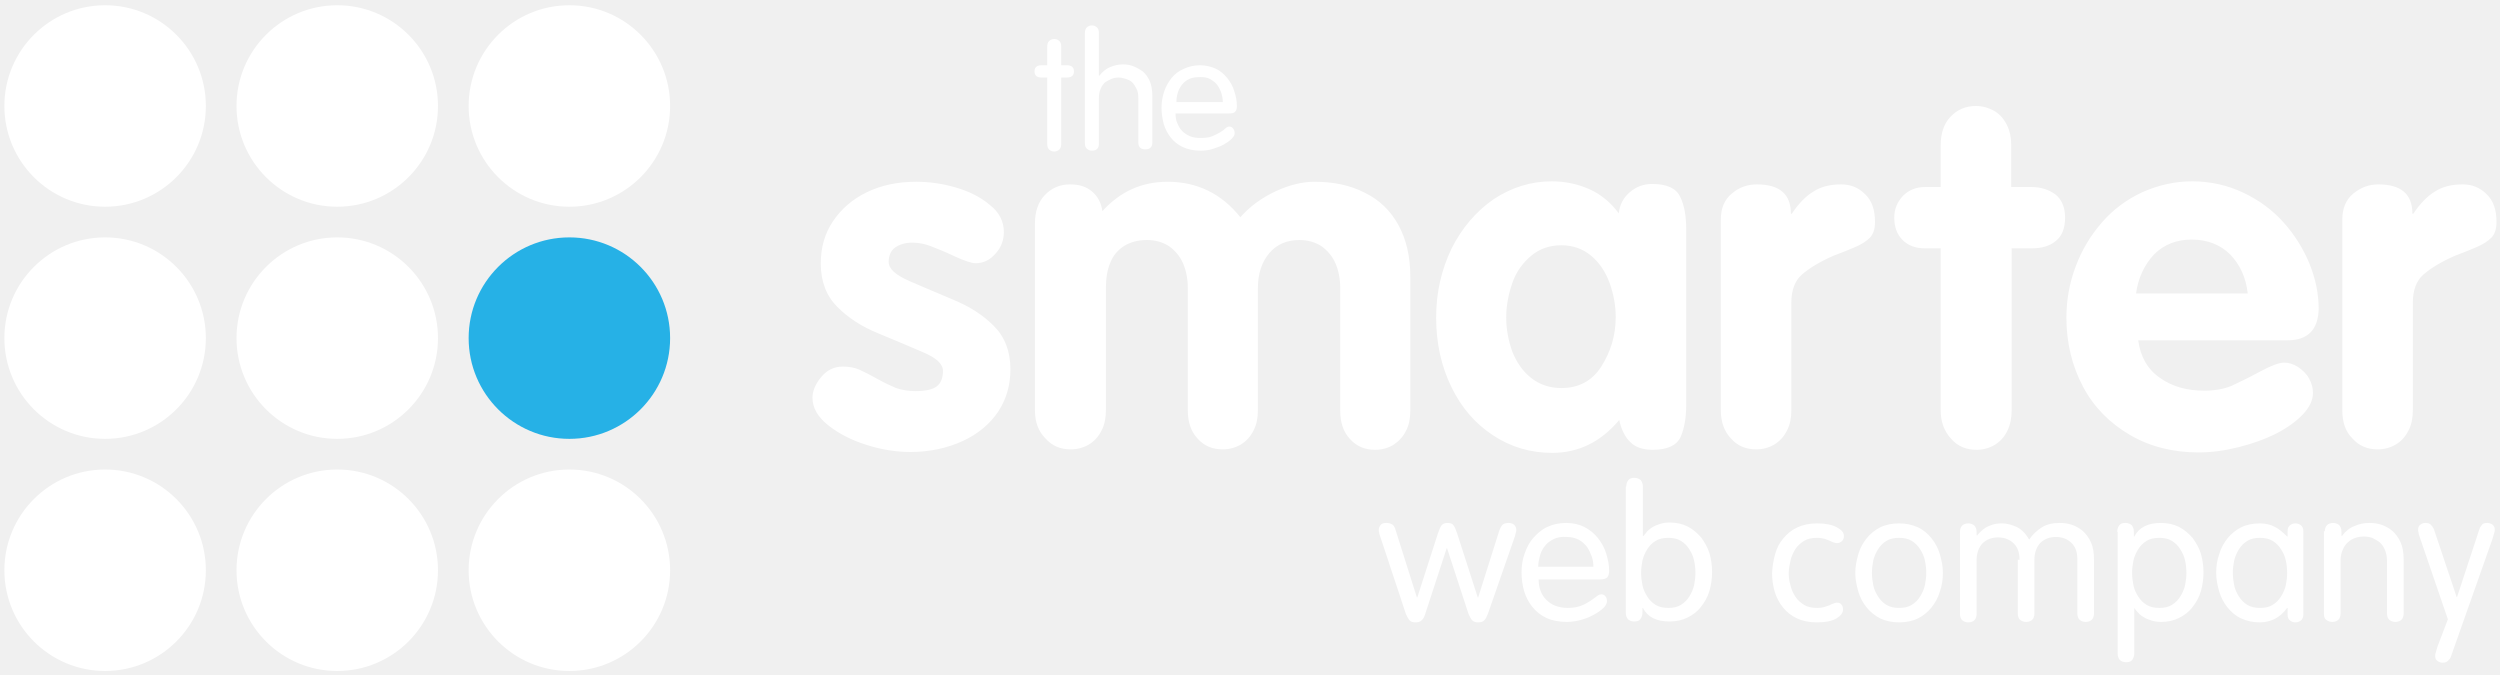
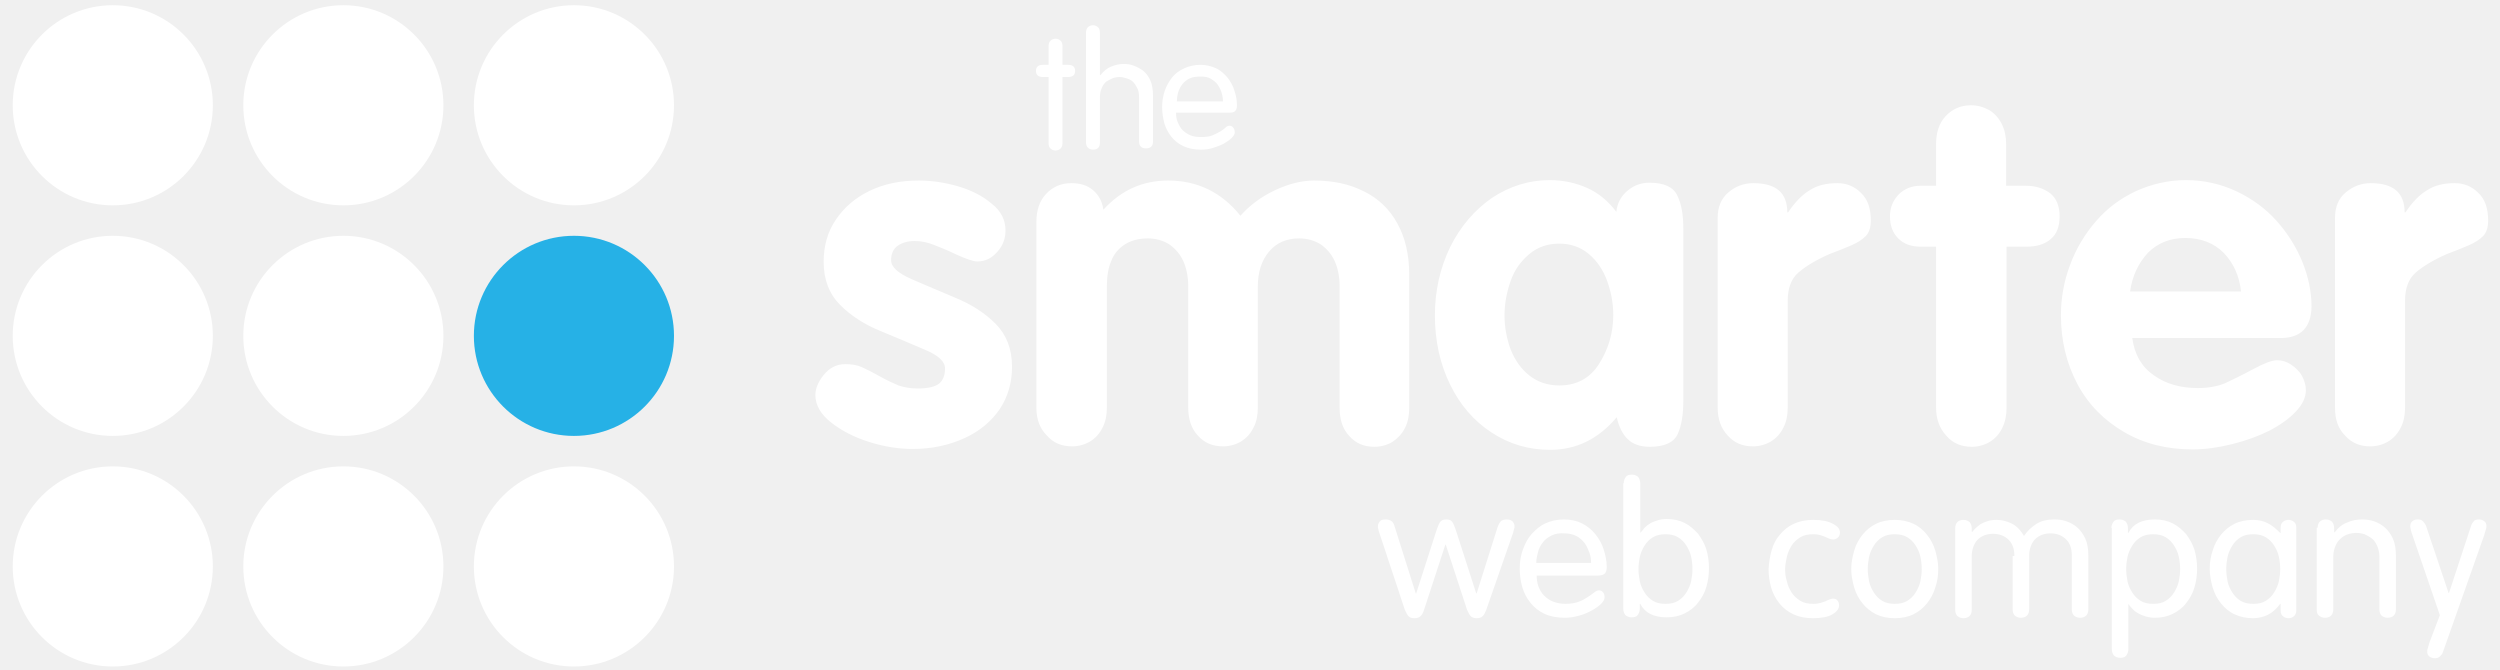
- <svg xmlns="http://www.w3.org/2000/svg" viewBox="0 0 570.8 154" enable-background="new 0 0 570.8 154">
+ <svg xmlns="http://www.w3.org/2000/svg" viewBox="0 0 570.8 154" enable-background="new 0 0 570.8 154" height="54" width="201.5">
  <path fill="#fff" d="M24 1.2c-12.7 0-23 10.3-23 23s10.3 23 23 23 23-10.3 23-23-10.3-23-23-23zm53 0c-12.7 0-23 10.3-23 23s10.3 23 23 23 23-10.3 23-23-10.3-23-23-23zm53 0c-12.7 0-23 10.3-23 23s10.3 23 23 23 23-10.3 23-23-10.3-23-23-23zm-106 53c-12.7 0-23 10.3-23 23s10.3 23 23 23 23-10.3 23-23-10.3-23-23-23zm53 0c-12.7 0-23 10.3-23 23s10.3 23 23 23 23-10.3 23-23-10.3-23-23-23z" />
  <path fill="#26B1E6" d="M130 54.2c-12.7 0-23 10.3-23 23s10.3 23 23 23 23-10.3 23-23-10.3-23-23-23z" />
  <path fill="#fff" d="M24 107.2c-12.7 0-23 10.3-23 23s10.3 23 23 23 23-10.3 23-23-10.3-23-23-23zm53 0c-12.7 0-23 10.3-23 23s10.3 23 23 23 23-10.3 23-23-10.3-23-23-23zm53 0c-12.7 0-23 10.3-23 23s10.3 23 23 23 23-10.3 23-23-10.3-23-23-23zm109.1-96.5c0-.5.1-1 .4-1.3.3-.3.7-.5 1.2-.5s.9.2 1.2.5c.3.3.4.7.4 1.3v4.2h1.3c1.1 0 1.6.5 1.6 1.4 0 .9-.5 1.4-1.6 1.4h-1.3v15.1c0 .5-.1 1-.4 1.3-.3.3-.7.5-1.2.5s-.9-.2-1.2-.5c-.3-.3-.4-.7-.4-1.3V17.7h-1.3c-1.1 0-1.6-.5-1.6-1.4 0-.9.5-1.4 1.6-1.4h1.3v-4.2zm20.8 11.7c0-.8-.1-1.6-.4-2.1-.3-.6-.6-1.1-1-1.5-.4-.4-.9-.6-1.5-.8s-1.1-.3-1.6-.3-1.1.1-1.6.3-1 .5-1.5.8c-.4.4-.8.9-1 1.5-.3.6-.4 1.3-.4 2.1v10.4c0 .5-.1.9-.4 1.2-.3.3-.7.4-1.2.4s-.9-.2-1.2-.5-.4-.7-.4-1.3v-25c0-.5.1-1 .4-1.3.3-.3.7-.5 1.2-.5s.9.2 1.2.5c.3.3.4.7.4 1.3v9.6l.1.1c.7-.9 1.5-1.6 2.5-2 1-.4 1.9-.6 2.9-.6.8 0 1.5.1 2.3.4.8.3 1.5.7 2.2 1.2.7.6 1.2 1.3 1.6 2.2.4.9.6 2.1.6 3.4v10.6c0 .5-.1.9-.4 1.2-.3.3-.7.4-1.2.4s-.9-.1-1.2-.4-.4-.7-.4-1.2V22.4zm8.5 3.5c0 .8.1 1.6.4 2.2.3.7.6 1.3 1.1 1.8.5.5 1.1.9 1.8 1.2.7.3 1.5.4 2.4.4 1.1 0 2-.1 2.7-.4.7-.3 1.3-.6 1.8-.9s.9-.6 1.2-.9c.3-.3.6-.4.9-.4s.6.1.8.4c.2.2.4.6.4 1.1 0 .4-.2.8-.7 1.3-.5.5-1.1.9-1.8 1.3s-1.6.7-2.5 1c-.9.3-1.9.4-2.8.4-1.6 0-2.9-.3-4-.8s-2.1-1.3-2.8-2.2c-.7-.9-1.3-2-1.6-3.1-.3-1.2-.5-2.4-.5-3.7 0-1.3.2-2.5.6-3.7.4-1.2 1-2.2 1.7-3.1.7-.9 1.7-1.6 2.8-2.1 1.1-.5 2.3-.8 3.7-.8 1.3 0 2.5.3 3.6.8s1.9 1.3 2.6 2.1c.7.9 1.3 1.9 1.6 3 .4 1.1.6 2.3.6 3.4 0 .6-.1 1-.4 1.3-.2.3-.7.4-1.4.4h-12.2zm10.8-2.4c0-.7-.1-1.4-.3-2.1s-.5-1.3-.9-1.9c-.4-.6-1-1-1.6-1.4-.7-.4-1.4-.5-2.3-.5-1 0-1.9.1-2.5.4-.7.3-1.3.8-1.7 1.3s-.8 1.2-1 1.9c-.2.7-.3 1.4-.3 2.1h10.6zm35.9 98.9c-.1-.3-.2-.5-.2-.8-.1-.2-.1-.5-.1-.6 0-.4.1-.7.4-1.1.3-.4.7-.5 1.4-.5.4 0 .8.1 1.2.3.4.2.7.7.9 1.5l4.8 15.2h.1l4.7-14.6c.3-.8.5-1.4.8-1.8.3-.4.7-.6 1.4-.6s1.2.2 1.4.6c.3.4.5 1 .8 1.8l4.7 14.6h.1l4.8-15.2c.3-.8.6-1.3.9-1.5s.8-.3 1.2-.3c.7 0 1.1.2 1.4.5.3.4.4.7.4 1.1 0 .2 0 .4-.1.6-.1.2-.1.5-.2.8l-6.2 17.8c-.3.7-.5 1.2-.9 1.5-.3.3-.8.4-1.3.4s-.9-.1-1.3-.4c-.3-.3-.6-.8-.9-1.5l-4.9-15h-.1l-4.9 15c-.2.7-.5 1.2-.9 1.5-.3.3-.8.4-1.3.4s-1-.1-1.3-.4c-.3-.3-.6-.8-.9-1.5l-5.9-17.8zm36.2 9.8c0 .9.1 1.8.4 2.6.3.8.7 1.5 1.3 2.1s1.3 1.1 2.1 1.4 1.8.5 2.8.5c1.3 0 2.3-.2 3.1-.5.8-.3 1.5-.7 2.1-1.1s1-.7 1.4-1c.4-.3.7-.5 1.1-.5.3 0 .7.1.9.4.3.3.4.7.4 1.2s-.3 1-.8 1.5-1.2 1-2.1 1.5-1.8.9-2.9 1.2c-1.1.3-2.2.5-3.3.5-1.8 0-3.4-.3-4.7-.9-1.3-.6-2.4-1.5-3.2-2.5-.9-1.1-1.5-2.3-1.9-3.6-.4-1.4-.6-2.8-.6-4.3s.2-2.9.7-4.3c.5-1.4 1.1-2.6 2-3.6.9-1 1.9-1.9 3.2-2.5s2.7-.9 4.3-.9c1.5 0 2.9.3 4.1.9 1.2.6 2.3 1.5 3.1 2.5.8 1 1.5 2.2 1.9 3.5.4 1.3.7 2.6.7 4 0 .6-.1 1.1-.4 1.5-.3.3-.8.5-1.7.5h-14zm12.5-2.8c0-.8-.1-1.6-.4-2.4s-.6-1.5-1.1-2.2c-.5-.6-1.1-1.2-1.9-1.6-.8-.4-1.7-.6-2.7-.6-1.2-.1-2.2.1-3 .5s-1.5.9-2 1.6c-.5.6-.9 1.4-1.1 2.2s-.4 1.6-.4 2.5h12.6zm7.5-18.3c0-.6.2-1.1.5-1.5.3-.4.8-.5 1.4-.5.6 0 1 .2 1.4.5.3.4.5.9.5 1.5v11.3h.1c.3-.3.6-.7.9-1.1.4-.4.8-.7 1.3-1 .5-.3 1.1-.5 1.7-.7.6-.2 1.3-.3 2.1-.3 1.5 0 2.9.3 4.1.9s2.2 1.5 3.1 2.5c.8 1.1 1.5 2.3 1.9 3.6.4 1.4.6 2.8.6 4.3s-.2 2.9-.6 4.3c-.4 1.4-1.1 2.6-1.9 3.6-.8 1.1-1.9 1.9-3.1 2.5s-2.6.9-4.1.9c-3 0-5-1-6.1-3.1h-.1v1.1c0 .6-.2 1.1-.5 1.5-.3.4-.8.5-1.4.5-.6 0-1-.2-1.4-.5-.3-.4-.5-.8-.5-1.5v-28.8zm3.7 22.5c.2 1 .6 1.8 1.1 2.6.5.8 1.1 1.4 1.9 1.9.8.5 1.8.7 2.9.7 1.2 0 2.1-.2 2.9-.7.8-.5 1.4-1.1 1.9-1.9.5-.8.9-1.7 1.1-2.6.2-1 .3-1.9.3-2.8 0-.9-.1-1.9-.3-2.8-.2-1-.6-1.8-1.1-2.6-.5-.8-1.1-1.4-1.9-1.9-.8-.5-1.8-.7-2.9-.7-1.1 0-2.1.2-2.9.7-.8.5-1.4 1.1-1.9 1.9-.5.8-.9 1.7-1.1 2.6-.2 1-.3 1.9-.3 2.8 0 .9.1 1.8.3 2.8zm30.3-7.1c.4-1.4 1-2.6 1.9-3.6.9-1.1 1.9-1.9 3.2-2.5 1.3-.6 2.8-.9 4.5-.9 1.9 0 3.4.3 4.5.9 1.1.6 1.6 1.2 1.6 2 0 .4-.1.8-.4 1.1s-.7.5-1.1.5c-.4 0-.7-.1-1-.2-.3-.1-.6-.3-.9-.4-.3-.1-.7-.3-1.1-.4s-.9-.2-1.6-.2c-1.2 0-2.2.2-3 .7-.8.5-1.5 1.1-2 1.9s-.9 1.7-1.1 2.6c-.2 1-.4 1.9-.4 2.8 0 .9.1 1.9.4 2.8.2 1 .6 1.8 1.1 2.6s1.2 1.4 2 1.9 1.8.7 3 .7c.7 0 1.2-.1 1.6-.2.4-.1.8-.3 1.2-.4.3-.2.6-.3.9-.4.3-.1.5-.2.8-.2.4 0 .8.1 1 .4.3.3.4.7.4 1.2 0 .7-.5 1.4-1.5 2-1 .6-2.5.9-4.5.9-1.7 0-3.2-.3-4.5-.9-1.3-.6-2.4-1.5-3.2-2.5-.9-1.1-1.5-2.3-1.9-3.6-.4-1.4-.6-2.8-.6-4.3.1-1.5.3-2.9.7-4.3zm19 0c.4-1.4 1.1-2.6 1.9-3.6.9-1.1 1.9-1.9 3.1-2.5 1.2-.6 2.7-.9 4.3-.9 1.6 0 3 .3 4.3.9s2.3 1.5 3.1 2.5c.9 1.1 1.5 2.3 1.9 3.6.4 1.4.7 2.8.7 4.3s-.2 2.9-.7 4.3c-.4 1.4-1.1 2.6-1.9 3.6-.9 1.1-1.9 1.9-3.1 2.5s-2.7.9-4.3.9c-1.6 0-3-.3-4.3-.9-1.2-.6-2.3-1.5-3.1-2.5-.9-1.1-1.5-2.3-1.9-3.6-.4-1.4-.7-2.8-.7-4.3s.3-2.9.7-4.3zm3.4 7.1c.2 1 .6 1.8 1.1 2.6.5.8 1.1 1.4 1.9 1.9.8.5 1.8.7 2.9.7 1.2 0 2.1-.2 2.9-.7.8-.5 1.4-1.1 1.9-1.9.5-.8.9-1.7 1.1-2.6.2-1 .3-1.9.3-2.8 0-.9-.1-1.9-.3-2.8-.2-1-.6-1.8-1.1-2.6-.5-.8-1.1-1.4-1.9-1.9-.8-.5-1.8-.7-2.9-.7-1.1 0-2.1.2-2.9.7-.8.5-1.4 1.1-1.9 1.9-.5.8-.9 1.7-1.1 2.6-.2 1-.3 1.9-.3 2.8 0 .9.1 1.8.3 2.8zm33.4-5.8c0-1.6-.4-2.8-1.3-3.7-.9-.9-2.1-1.4-3.6-1.4s-2.7.5-3.6 1.4c-.8.9-1.3 2.2-1.3 3.7v12.4c0 .6-.2 1.1-.5 1.4-.3.3-.8.5-1.4.5s-1-.2-1.4-.5c-.3-.3-.5-.8-.5-1.4v-18.8c0-.6.2-1.1.5-1.4.3-.3.8-.5 1.4-.5s1 .2 1.4.5c.3.4.5.8.5 1.5v.7l.1.1c.2-.3.5-.6.8-.9.3-.3.7-.6 1.1-.9.5-.3 1-.5 1.6-.7.6-.2 1.3-.3 2.2-.3 1.1 0 2.2.3 3.3.8 1.1.5 2.1 1.5 2.9 2.9.8-1.2 1.8-2.1 2.9-2.8 1.1-.7 2.5-1 4.1-1 .9 0 1.8.1 2.7.4.9.3 1.8.8 2.5 1.4s1.4 1.5 1.9 2.6.7 2.4.7 4v12.3c0 .6-.2 1.1-.5 1.4-.3.3-.8.5-1.4.5s-1-.2-1.4-.5c-.3-.3-.5-.8-.5-1.4v-12.4c0-1.6-.4-2.8-1.3-3.7-.9-.9-2.1-1.4-3.6-1.4s-2.7.5-3.6 1.4c-.8.9-1.3 2.2-1.3 3.7v12.4c0 .6-.2 1.1-.5 1.4-.3.3-.8.5-1.4.5s-1-.2-1.4-.5c-.3-.3-.5-.8-.5-1.4v-12.3zm22.3-6.4c0-.6.2-1.1.5-1.5.3-.4.8-.5 1.4-.5.6 0 1 .2 1.4.5.3.4.5.8.5 1.5v1.1h.1c1.1-2.1 3.1-3.1 6.1-3.1 1.5 0 2.9.3 4.1.9s2.2 1.5 3.1 2.5c.8 1.1 1.5 2.3 1.9 3.6.4 1.4.6 2.8.6 4.3s-.2 2.9-.6 4.3c-.4 1.4-1.1 2.6-1.9 3.6-.8 1.1-1.9 1.9-3.1 2.5s-2.6.9-4.1.9c-.7 0-1.4-.1-2.1-.3-.6-.2-1.2-.4-1.7-.7-.5-.3-1-.6-1.3-1-.4-.4-.7-.7-.9-1.1h-.1v10.3c0 .6-.2 1.1-.5 1.5-.3.4-.8.5-1.4.5-.6 0-1-.2-1.4-.5-.3-.4-.5-.8-.5-1.5v-27.8zm3.7 12.2c.2 1 .6 1.8 1.1 2.6.5.8 1.1 1.4 1.9 1.9.8.5 1.8.7 2.9.7 1.2 0 2.1-.2 2.9-.7.8-.5 1.4-1.1 1.9-1.9.5-.8.9-1.7 1.1-2.6.2-1 .3-1.9.3-2.8 0-.9-.1-1.9-.3-2.8-.2-1-.6-1.8-1.1-2.6-.5-.8-1.1-1.4-1.9-1.9-.8-.5-1.8-.7-2.9-.7-1.1 0-2.1.2-2.9.7-.8.5-1.4 1.1-1.9 1.9-.5.8-.9 1.7-1.1 2.6-.2 1-.3 1.9-.3 2.8 0 .9.1 1.8.3 2.8zm38.8 6.7c0 .6-.2 1.1-.6 1.4s-.8.4-1.2.4c-.4 0-.8-.1-1.2-.4s-.6-.7-.6-1.4v-1.5h-.1c-.8 1.1-1.8 2-2.8 2.5-1 .5-2.2.8-3.4.8-1.6 0-3-.3-4.3-.9s-2.3-1.5-3.1-2.5c-.9-1.1-1.5-2.3-1.9-3.6-.4-1.4-.7-2.8-.7-4.3s.2-2.9.7-4.3c.4-1.4 1.1-2.6 1.9-3.6.9-1.1 1.9-1.9 3.1-2.5s2.7-.9 4.3-.9c1.3 0 2.5.3 3.4.8 1 .5 1.9 1.3 2.8 2.2h.1v-1.2c0-.7.2-1.1.6-1.4.4-.3.8-.4 1.2-.4.4 0 .8.1 1.2.4.4.3.6.7.6 1.4v19zm-15.8-6.7c.2 1 .6 1.8 1.1 2.6.5.8 1.1 1.4 1.9 1.9.8.5 1.8.7 2.9.7 1.2 0 2.1-.2 2.9-.7.8-.5 1.4-1.1 1.9-1.9s.9-1.7 1.1-2.6c.2-1 .3-1.9.3-2.8 0-.9-.1-1.9-.3-2.8-.2-1-.6-1.8-1.1-2.6s-1.1-1.4-1.9-1.9-1.8-.7-2.9-.7c-1.1 0-2.1.2-2.9.7s-1.4 1.1-1.9 1.9c-.5.8-.9 1.7-1.1 2.6-.2 1-.3 1.9-.3 2.8 0 .9.1 1.8.3 2.8zm20.7-12.3c0-.6.2-1.1.5-1.4.3-.3.8-.5 1.4-.5.6 0 1 .2 1.4.5.3.4.5.8.5 1.5v.9l.1.1c.8-1.1 1.8-1.9 2.9-2.3 1.1-.5 2.2-.7 3.4-.7.9 0 1.8.1 2.7.4.9.3 1.8.8 2.5 1.4s1.4 1.5 1.9 2.6.7 2.4.7 4v12.3c0 .6-.2 1.1-.5 1.4-.3.3-.8.5-1.4.5s-1-.2-1.4-.5c-.3-.3-.5-.8-.5-1.4V128c0-1-.2-1.8-.5-2.5s-.7-1.3-1.2-1.7c-.5-.4-1.1-.7-1.7-1-.6-.2-1.3-.3-1.9-.3s-1.3.1-1.9.3-1.2.5-1.7 1c-.5.4-.9 1-1.2 1.7-.3.7-.5 1.5-.5 2.5v12.1c0 .6-.2 1.1-.5 1.4-.3.3-.8.5-1.4.5-.6 0-1-.2-1.4-.5s-.5-.8-.5-1.4v-18.8zm21.8 1.7c-.2-.6-.4-1.1-.4-1.4-.1-.3-.1-.5-.1-.7 0-.5.2-.9.5-1.1.4-.3.7-.4 1.2-.4s.9.1 1.2.4.5.6.7 1l5.2 15.5h.1l5.1-15.5c.1-.4.4-.7.6-1s.7-.4 1.2-.4c.4 0 .8.1 1.2.4.4.3.5.7.5 1.1 0 .2 0 .5-.1.7-.1.3-.2.7-.4 1.4l-9.5 26.9c-.1.4-.4.7-.7 1-.3.3-.7.4-1.2.4-.4 0-.8-.1-1.2-.4-.4-.3-.5-.7-.5-1.1 0-.2 0-.5.1-.7.1-.3.2-.7.4-1.4l2.4-6.3-6.3-18.4zM229.2 53c0 1.8-.6 3.5-1.9 4.9-1.3 1.5-2.8 2.2-4.6 2.2-.8 0-2.4-.5-4.8-1.6-2.3-1.1-4.1-1.8-5.4-2.3-1.3-.5-2.7-.8-4.2-.8-1.6 0-2.9.4-3.9 1.1s-1.5 1.9-1.5 3.3c0 1.6 1.6 3 4.8 4.4 3.2 1.4 6.6 2.8 10.1 4.3 3.6 1.5 6.6 3.4 9.1 5.9 2.5 2.5 3.8 5.8 3.8 9.9 0 3.6-.9 6.8-2.8 9.7-1.9 2.8-4.6 5.1-8.1 6.7s-7.5 2.5-11.9 2.5c-3.2 0-6.5-.5-10-1.6s-6.4-2.6-8.8-4.5c-2.4-1.9-3.6-4-3.6-6.3 0-1.4.6-3 1.9-4.6 1.3-1.6 2.9-2.5 5-2.5 1.4 0 2.7.2 3.8.7 1.1.5 2.5 1.2 4.1 2.1 1.6.9 3.1 1.6 4.3 2.1 1.2.4 2.7.7 4.4.7 2.4 0 4-.4 4.9-1.1.9-.7 1.4-1.9 1.4-3.5s-1.5-3-4.6-4.3c-3.1-1.3-6.5-2.8-10.2-4.3-3.7-1.5-6.8-3.5-9.3-6s-3.8-5.8-3.8-9.9c0-3.7.9-6.9 2.8-9.7s4.4-5 7.7-6.6 7-2.4 11.3-2.4c2.9 0 5.9.4 9 1.3 3.1.9 5.7 2.2 7.8 4 2.2 1.7 3.2 3.8 3.2 6.2zm7.1 40.7V51c0-2.6.7-4.8 2.2-6.4 1.5-1.6 3.4-2.5 5.8-2.5 2.1 0 3.7.5 5 1.6 1.3 1.1 2.1 2.5 2.4 4.5 4.1-4.5 9-6.7 14.9-6.7 6.7 0 12.3 2.7 16.6 8.1 2.1-2.4 4.8-4.4 8-5.9s6.2-2.2 8.9-2.2c4.4 0 8.2.8 11.5 2.5 3.3 1.6 5.9 4.1 7.7 7.4 1.8 3.3 2.7 7.2 2.7 11.7v30.7c0 1.7-.3 3.3-1 4.6-.7 1.4-1.7 2.4-2.9 3.2-1.2.7-2.6 1.1-4.1 1.1-2.4 0-4.3-.8-5.8-2.5-1.5-1.6-2.2-3.8-2.2-6.4v-28c0-2.2-.4-4.1-1.1-5.7-.7-1.6-1.8-2.9-3.2-3.9-1.4-.9-3.1-1.4-5-1.4-2.9 0-5.2 1-6.9 3-1.7 2-2.6 4.7-2.6 8v27.9c0 1.7-.3 3.3-1 4.6-.7 1.4-1.6 2.4-2.9 3.2-1.2.7-2.6 1.1-4.1 1.1-2.4 0-4.3-.8-5.8-2.5-1.5-1.6-2.2-3.8-2.2-6.4V65.8c0-2.2-.4-4.1-1.1-5.7-.7-1.6-1.8-2.9-3.2-3.9-1.4-.9-3.1-1.4-5-1.4-2.1 0-3.9.5-5.3 1.4-1.4.9-2.5 2.2-3.1 3.8-.7 1.6-1 3.6-1 5.8v27.9c0 1.7-.3 3.3-1 4.6-.7 1.4-1.6 2.4-2.9 3.2-1.2.7-2.6 1.1-4.1 1.1-2.4 0-4.3-.8-5.8-2.5-1.6-1.6-2.4-3.7-2.4-6.4zM385 52.6v39.6c0 3.1-.4 5.6-1.3 7.6-.9 1.9-3 2.9-6.4 2.9-2.2 0-3.9-.6-5-1.7-1.2-1.1-2.1-2.8-2.6-5.1-4.2 5-9.3 7.5-15.3 7.5-4.9 0-9.4-1.3-13.5-4s-7.2-6.3-9.5-11-3.5-10-3.5-15.9c0-5.7 1.2-10.9 3.5-15.7 2.4-4.8 5.6-8.5 9.6-11.3 4.1-2.7 8.5-4.1 13.3-4.1 3 0 5.9.6 8.6 1.8 2.7 1.2 4.9 3.1 6.7 5.5.2-2 1.1-3.6 2.5-4.8 1.5-1.3 3.2-1.9 5.1-1.9 3.4 0 5.5 1 6.4 2.9 1 2 1.4 4.5 1.4 7.7zm-41.1 19.9c0 2.7.5 5.3 1.4 7.8 1 2.5 2.4 4.5 4.3 6s4.2 2.3 6.9 2.3c3.9 0 7-1.6 9.1-4.9s3.3-7 3.3-11.3c0-2.7-.5-5.3-1.4-7.8-.9-2.5-2.3-4.6-4.2-6.2-1.9-1.6-4.2-2.4-6.8-2.4-2.7 0-5 .8-6.9 2.4s-3.4 3.6-4.3 6.2c-.9 2.6-1.4 5.2-1.4 7.9zm49 21.2V50.1c0-2.5.8-4.5 2.5-5.9 1.6-1.4 3.6-2.1 5.7-2.1 5.2 0 7.8 2.2 7.8 6.7h.2c1.6-2.4 3.3-4.1 5-5.1 1.7-1.1 3.8-1.6 6.3-1.6 2.1 0 3.9.7 5.4 2.2 1.6 1.5 2.3 3.6 2.3 6.4 0 1.6-.4 2.8-1.2 3.6-.8.8-1.9 1.5-3.3 2.1-1.4.6-3.1 1.3-5 2-3.2 1.4-5.6 2.9-7.2 4.3-1.6 1.4-2.4 3.6-2.4 6.4v24.6c0 1.7-.3 3.3-1 4.6-.7 1.4-1.6 2.4-2.9 3.2-1.2.7-2.6 1.1-4.1 1.1-2.4 0-4.3-.8-5.8-2.5-1.5-1.6-2.3-3.7-2.3-6.4zm50.2 0v-37h-3.6c-2.1 0-3.8-.6-5.1-1.9-1.3-1.3-1.9-3-1.9-5.1 0-2 .7-3.6 2-5 1.3-1.3 3-2 5-2h3.6v-9.6c0-2.6.7-4.8 2.2-6.4 1.5-1.6 3.4-2.5 5.8-2.5 1.6 0 2.9.4 4.2 1.1 1.2.7 2.2 1.8 2.9 3.2s1 2.9 1 4.6v9.6h4.6c2.2 0 4 .6 5.5 1.7 1.4 1.1 2.2 2.9 2.2 5.3s-.7 4.2-2.1 5.3c-1.4 1.2-3.3 1.7-5.5 1.7h-4.6v37c0 1.7-.3 3.3-1 4.7s-1.6 2.4-2.9 3.2c-1.2.7-2.6 1.1-4.1 1.1-2.4 0-4.3-.8-5.8-2.5-1.6-1.7-2.4-3.9-2.4-6.5zm79.2-16h-34.1c.5 3.8 2.2 6.7 5 8.6 2.8 2 6.2 2.9 10.1 2.9 2.4 0 4.5-.4 6.2-1.1 1.7-.8 3.8-1.8 6.4-3.2 2.6-1.4 4.4-2.1 5.6-2.1 1.1 0 2.1.3 3.2 1 1 .7 1.9 1.5 2.5 2.6.6 1.1.9 2.2.9 3.3 0 1.7-.8 3.3-2.3 4.9-1.5 1.6-3.6 3.1-6.1 4.4-2.6 1.3-5.4 2.3-8.6 3.1-3.2.8-6.2 1.2-9.1 1.2-5.8 0-11.1-1.3-15.7-4s-8.2-6.3-10.7-11-3.8-10-3.8-15.8c0-4 .7-7.9 2.1-11.6 1.4-3.8 3.4-7.1 6-10.1s5.6-5.2 9.2-6.9c3.6-1.6 7.4-2.5 11.4-2.5 4.2 0 8.1.9 11.7 2.6 3.6 1.7 6.7 4 9.2 6.8 2.5 2.8 4.5 6 5.9 9.4 1.4 3.5 2.1 6.9 2.1 10.3-.1 4.8-2.5 7.2-7.1 7.2zM487.7 67h25.5c-.4-3.7-1.8-6.6-4-8.9-2.2-2.2-5.2-3.4-8.8-3.4-3.4 0-6.3 1.1-8.6 3.4-2.2 2.4-3.6 5.3-4.1 8.9zm47.1 26.7V50.1c0-2.5.8-4.5 2.5-5.9s3.6-2.1 5.7-2.1c5.2 0 7.8 2.2 7.8 6.7h.2c1.6-2.4 3.3-4.1 5-5.1 1.7-1.1 3.8-1.6 6.3-1.6 2.1 0 3.9.7 5.4 2.2 1.6 1.5 2.3 3.6 2.3 6.4 0 1.6-.4 2.8-1.2 3.6-.8.8-1.9 1.5-3.3 2.1-1.4.6-3.1 1.3-5 2-3.2 1.4-5.6 2.9-7.2 4.3-1.6 1.4-2.4 3.6-2.4 6.4v24.6c0 1.7-.3 3.3-1 4.6-.7 1.4-1.6 2.4-2.9 3.2-1.2.7-2.6 1.1-4.1 1.1-2.4 0-4.3-.8-5.8-2.5-1.6-1.6-2.3-3.7-2.3-6.4z" />
</svg>
